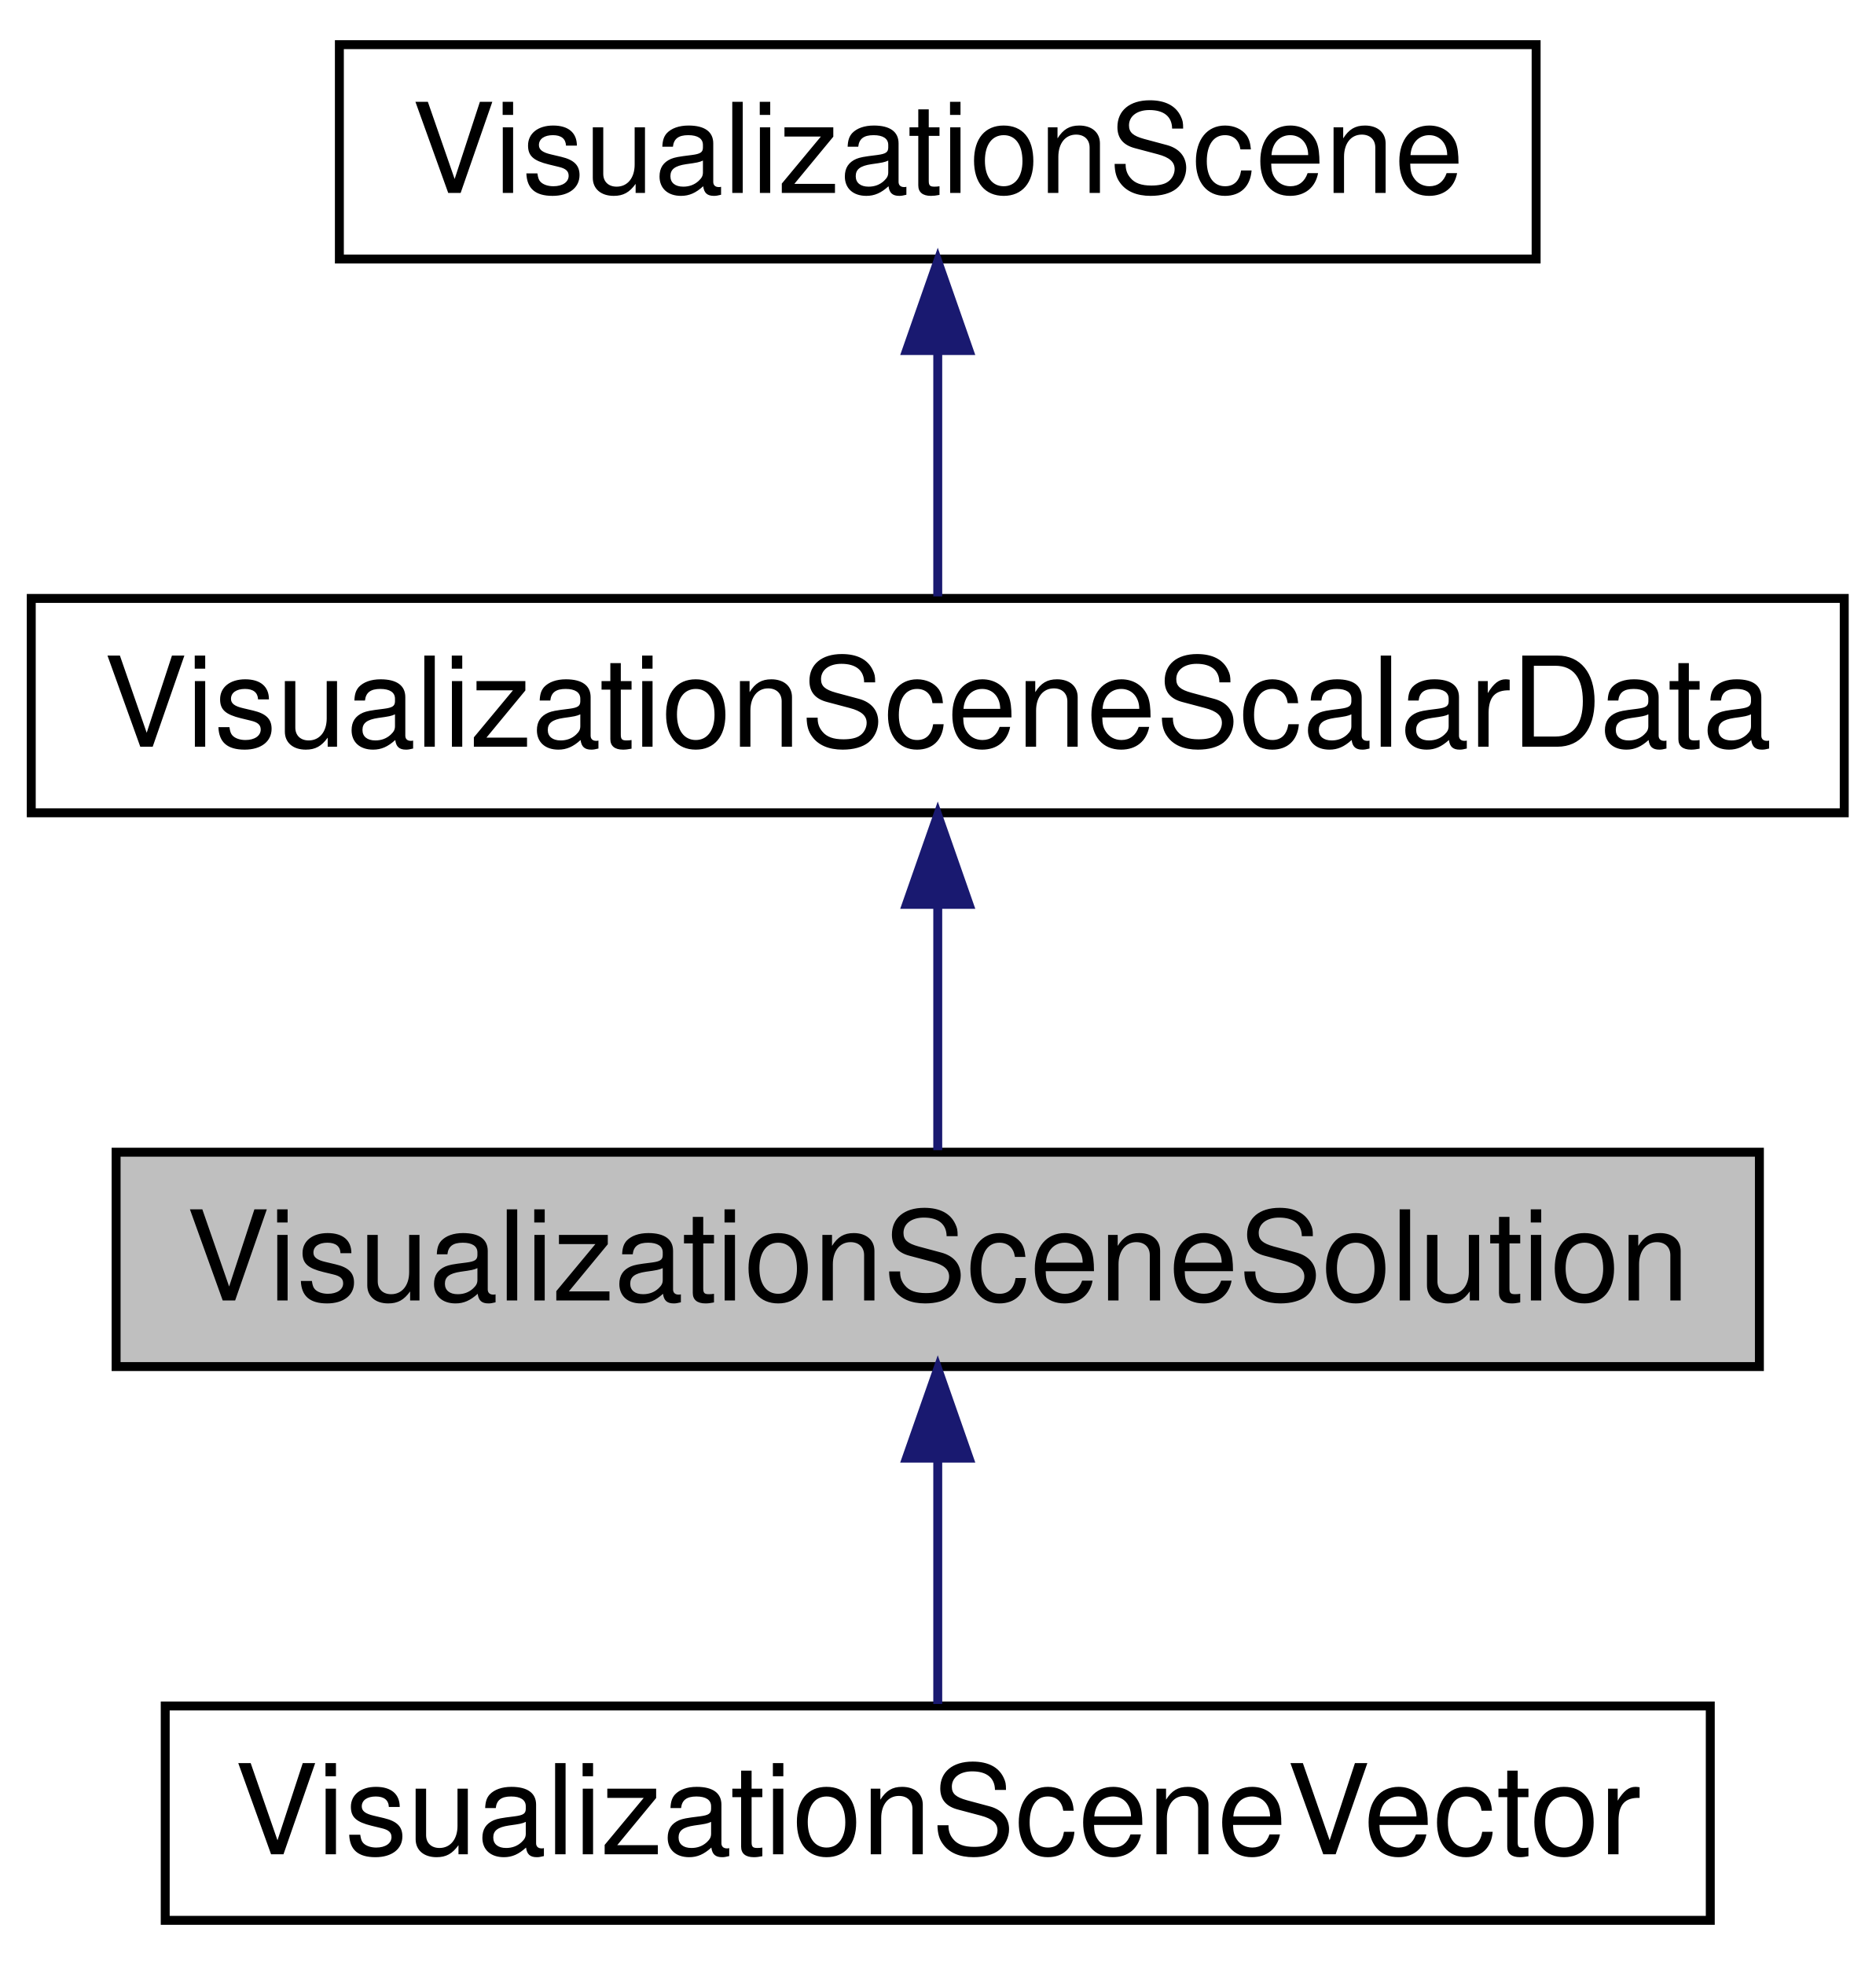
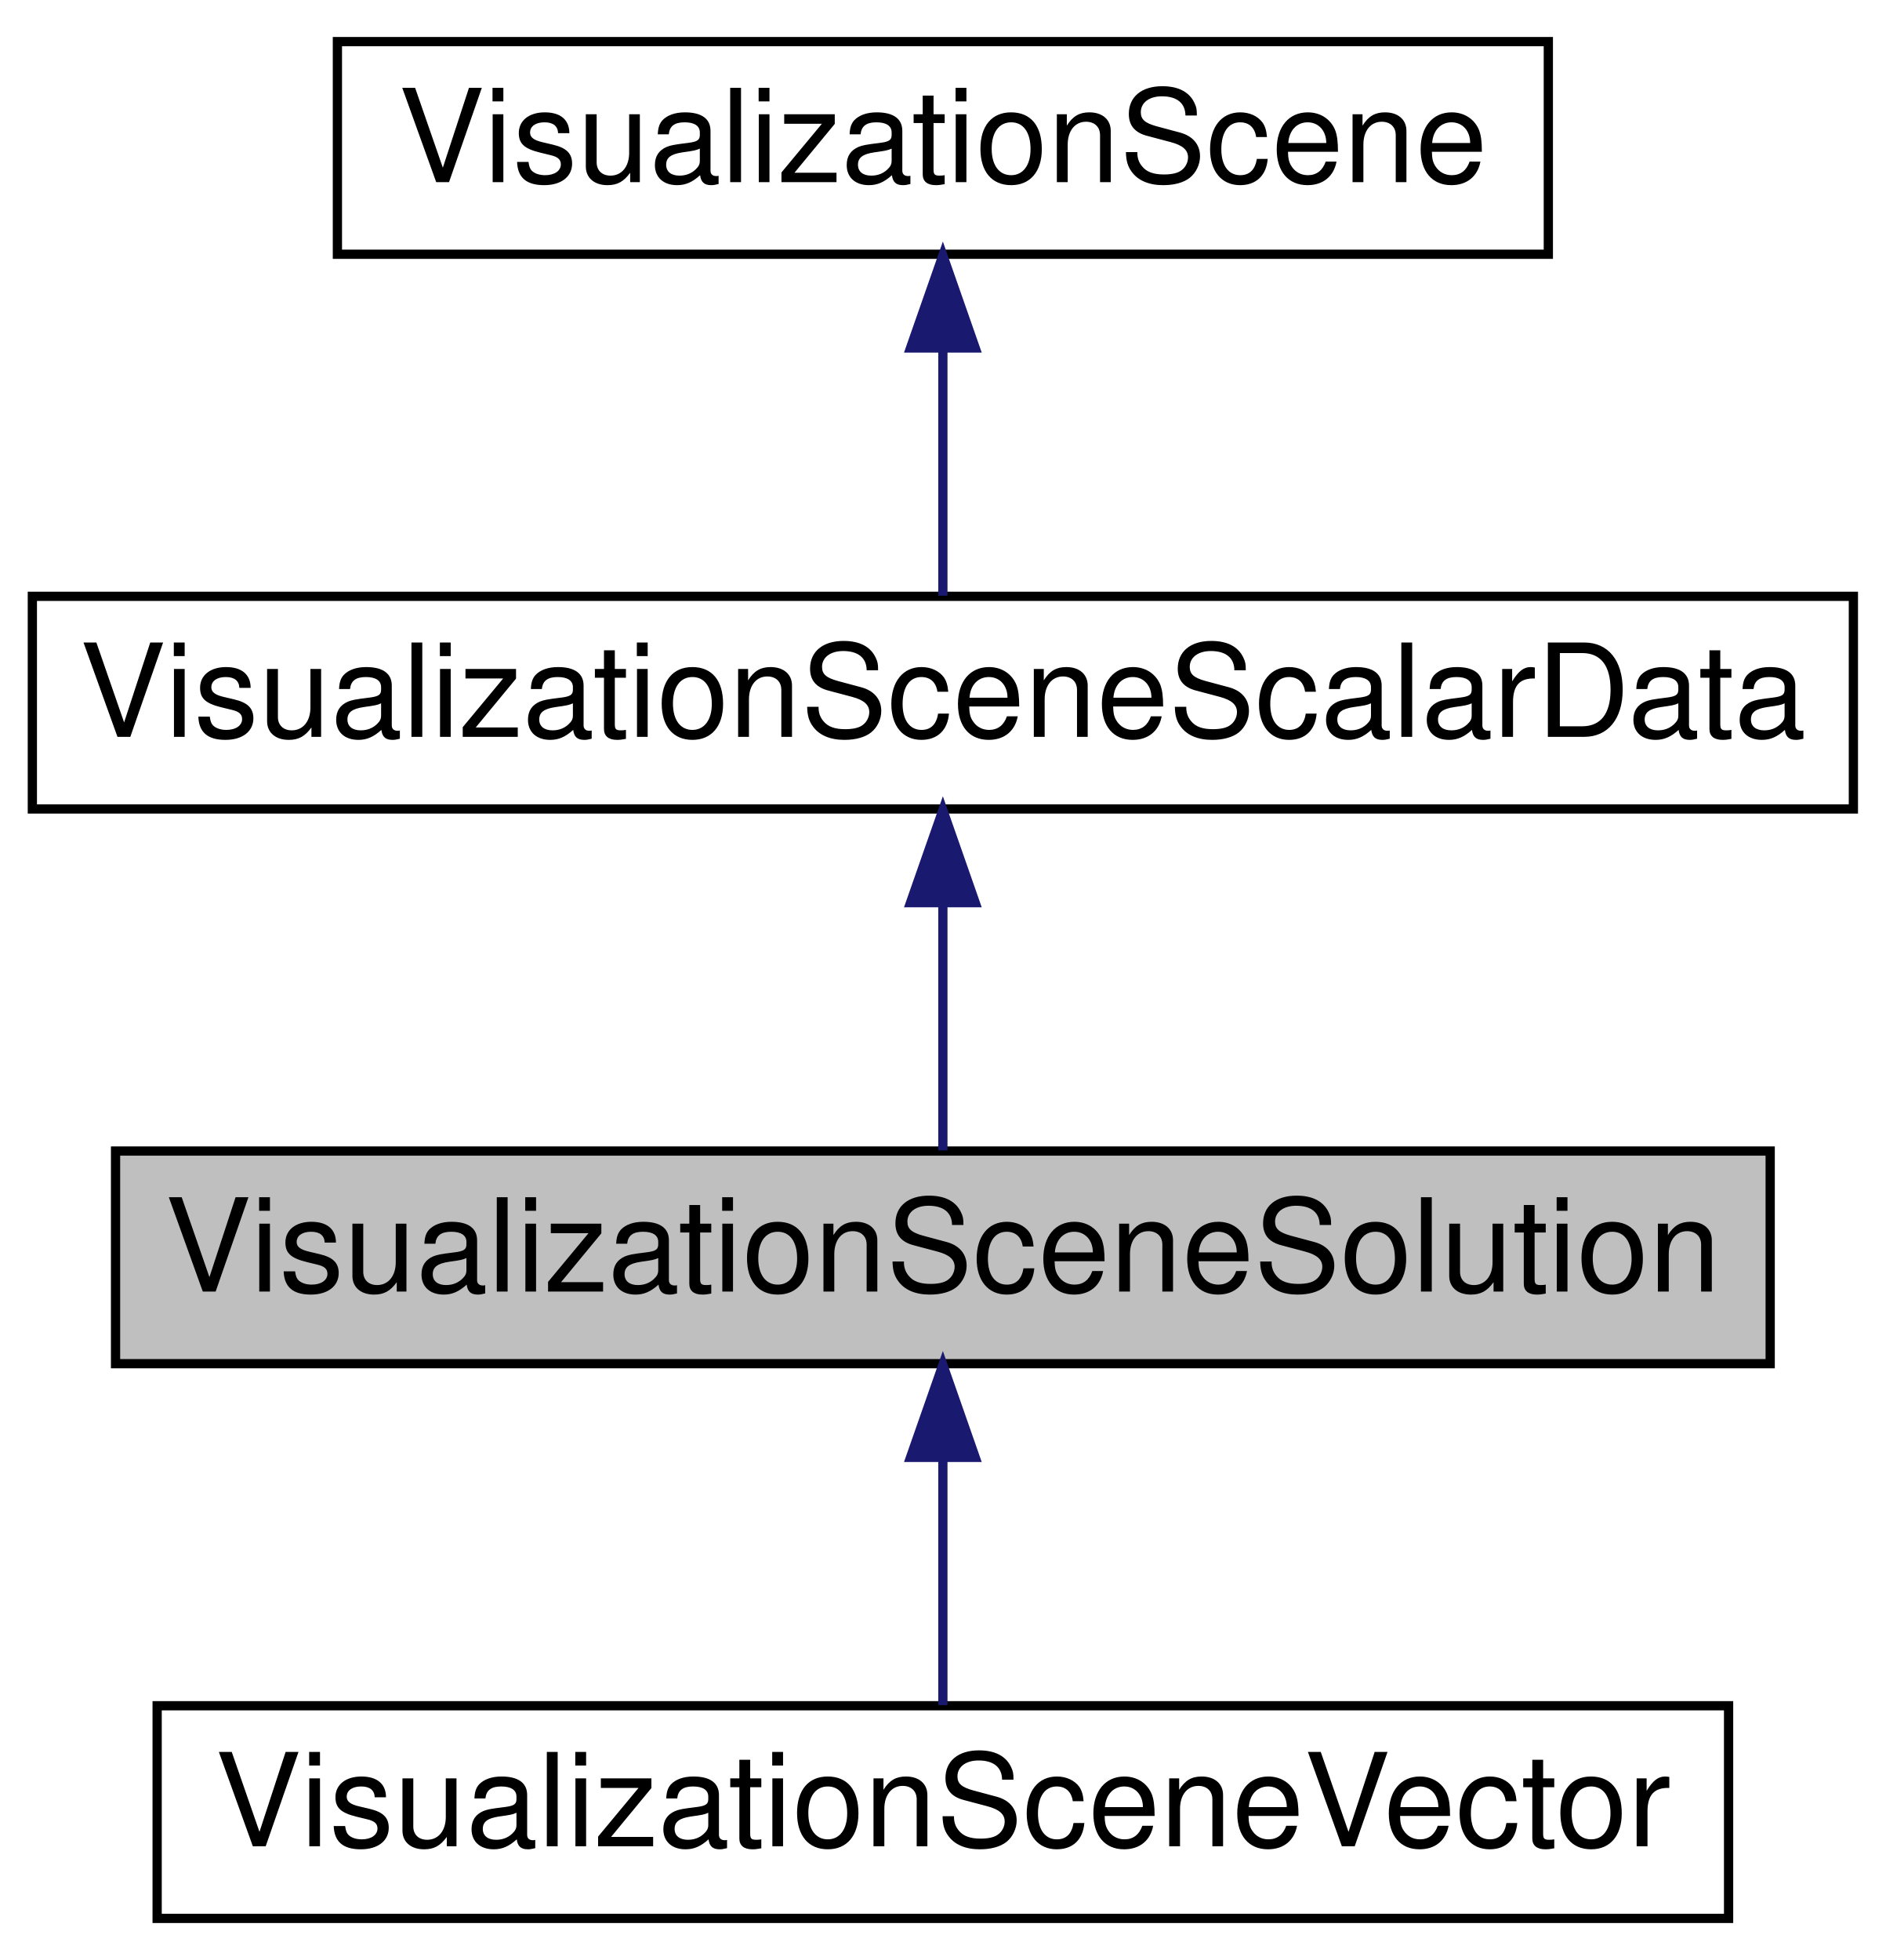
- <svg xmlns="http://www.w3.org/2000/svg" xmlns:xlink="http://www.w3.org/1999/xlink" width="210pt" height="220pt" viewBox="0.00 0.00 210.00 220.00">
-   <g id="graph1" class="graph" transform="scale(1 1) rotate(0) translate(4 216)">
-     <polygon fill="white" stroke="white" points="-4,5 -4,-216 207,-216 207,5 -4,5" />
+ <svg xmlns="http://www.w3.org/2000/svg" xmlns:xlink="http://www.w3.org/1999/xlink" width="204pt" height="212pt" viewBox="0.00 0.00 204.00 212.00">
+   <g id="graph0" class="graph" transform="scale(1 1) rotate(0) translate(4 208)">
+     <polygon fill="white" stroke="white" points="-4,5 -4,-208 201,-208 201,5 -4,5" />
    <g id="node1" class="node">
-       <polygon fill="#bfbfbf" stroke="black" points="9,-63 9,-87 193,-87 193,-63 9,-63" />
-       <text text-anchor="middle" x="101" y="-70.4" font-family="Helvetica,sans-Serif" font-size="14.00">VisualizationSceneSolution</text>
+       <polygon fill="#bfbfbf" stroke="black" points="8.5,-60.5 8.5,-83.5 187.5,-83.5 187.5,-60.5 8.5,-60.5" />
+       <text text-anchor="middle" x="98" y="-68.3" font-family="Helvetica,sans-Serif" font-size="14.00">VisualizationSceneSolution</text>
    </g>
-     <g id="node7" class="node">
-       <a xlink:href="classVisualizationSceneVector.html" target="_top" xlink:title="VisualizationSceneVector">
-         <polygon fill="white" stroke="black" points="14.5,-1 14.5,-25 187.5,-25 187.5,-1 14.5,-1" />
-         <text text-anchor="middle" x="101" y="-8.4" font-family="Helvetica,sans-Serif" font-size="14.00">VisualizationSceneVector</text>
-       </a>
+     <g id="node4" class="node">
+       <g id="a_node4">
+         <a xlink:href="classVisualizationSceneVector.html" target="_top" xlink:title="VisualizationSceneVector">
+           <polygon fill="white" stroke="black" points="13,-0.5 13,-23.5 183,-23.5 183,-0.5 13,-0.5" />
+           <text text-anchor="middle" x="98" y="-8.3" font-family="Helvetica,sans-Serif" font-size="14.00">VisualizationSceneVector</text>
+         </a>
+       </g>
    </g>
-     <g id="edge6" class="edge">
-       <path fill="none" stroke="midnightblue" d="M101,-52.63C101,-43.386 101,-33.031 101,-25.224" />
-       <polygon fill="midnightblue" stroke="midnightblue" points="97.5,-52.751 101,-62.751 104.5,-52.751 97.5,-52.751" />
+     <g id="edge3" class="edge">
+       <path fill="none" stroke="midnightblue" d="M98,-50.191C98,-41.168 98,-30.994 98,-23.571" />
+       <polygon fill="midnightblue" stroke="midnightblue" points="94.5,-50.362 98,-60.362 101.5,-50.362 94.5,-50.362" />
    </g>
    <g id="node2" class="node">
-       <a xlink:href="classVisualizationSceneScalarData.html" target="_top" xlink:title="VisualizationSceneScalarData">
-         <polygon fill="white" stroke="black" points="-0.5,-125 -0.5,-149 202.5,-149 202.5,-125 -0.5,-125" />
-         <text text-anchor="middle" x="101" y="-132.4" font-family="Helvetica,sans-Serif" font-size="14.00">VisualizationSceneScalarData</text>
-       </a>
+       <g id="a_node2">
+         <a xlink:href="classVisualizationSceneScalarData.html" target="_top" xlink:title="VisualizationSceneScalarData">
+           <polygon fill="white" stroke="black" points="-0.5,-120.5 -0.5,-143.5 196.5,-143.5 196.5,-120.5 -0.5,-120.5" />
+           <text text-anchor="middle" x="98" y="-128.3" font-family="Helvetica,sans-Serif" font-size="14.00">VisualizationSceneScalarData</text>
+         </a>
+       </g>
+     </g>
+     <g id="edge1" class="edge">
+       <path fill="none" stroke="midnightblue" d="M98,-110.191C98,-101.168 98,-90.994 98,-83.571" />
+       <polygon fill="midnightblue" stroke="midnightblue" points="94.5,-110.362 98,-120.362 101.5,-110.362 94.5,-110.362" />
+     </g>
+     <g id="node3" class="node">
+       <g id="a_node3">
+         <a xlink:href="classVisualizationScene.html" target="_top" xlink:title="VisualizationScene">
+           <polygon fill="white" stroke="black" points="32.5,-180.5 32.5,-203.5 163.5,-203.5 163.5,-180.5 32.5,-180.5" />
+           <text text-anchor="middle" x="98" y="-188.3" font-family="Helvetica,sans-Serif" font-size="14.00">VisualizationScene</text>
+         </a>
+       </g>
    </g>
    <g id="edge2" class="edge">
-       <path fill="none" stroke="midnightblue" d="M101,-114.63C101,-105.386 101,-95.031 101,-87.224" />
-       <polygon fill="midnightblue" stroke="midnightblue" points="97.5,-114.751 101,-124.751 104.5,-114.751 97.5,-114.751" />
-     </g>
-     <g id="node4" class="node">
-       <a xlink:href="classVisualizationScene.html" target="_top" xlink:title="VisualizationScene">
-         <polygon fill="white" stroke="black" points="34,-187 34,-211 168,-211 168,-187 34,-187" />
-         <text text-anchor="middle" x="101" y="-194.4" font-family="Helvetica,sans-Serif" font-size="14.00">VisualizationScene</text>
-       </a>
-     </g>
-     <g id="edge4" class="edge">
-       <path fill="none" stroke="midnightblue" d="M101,-176.63C101,-167.386 101,-157.031 101,-149.224" />
-       <polygon fill="midnightblue" stroke="midnightblue" points="97.5,-176.751 101,-186.751 104.5,-176.751 97.5,-176.751" />
+       <path fill="none" stroke="midnightblue" d="M98,-170.191C98,-161.168 98,-150.994 98,-143.571" />
+       <polygon fill="midnightblue" stroke="midnightblue" points="94.5,-170.362 98,-180.362 101.5,-170.362 94.5,-170.362" />
    </g>
  </g>
</svg>
